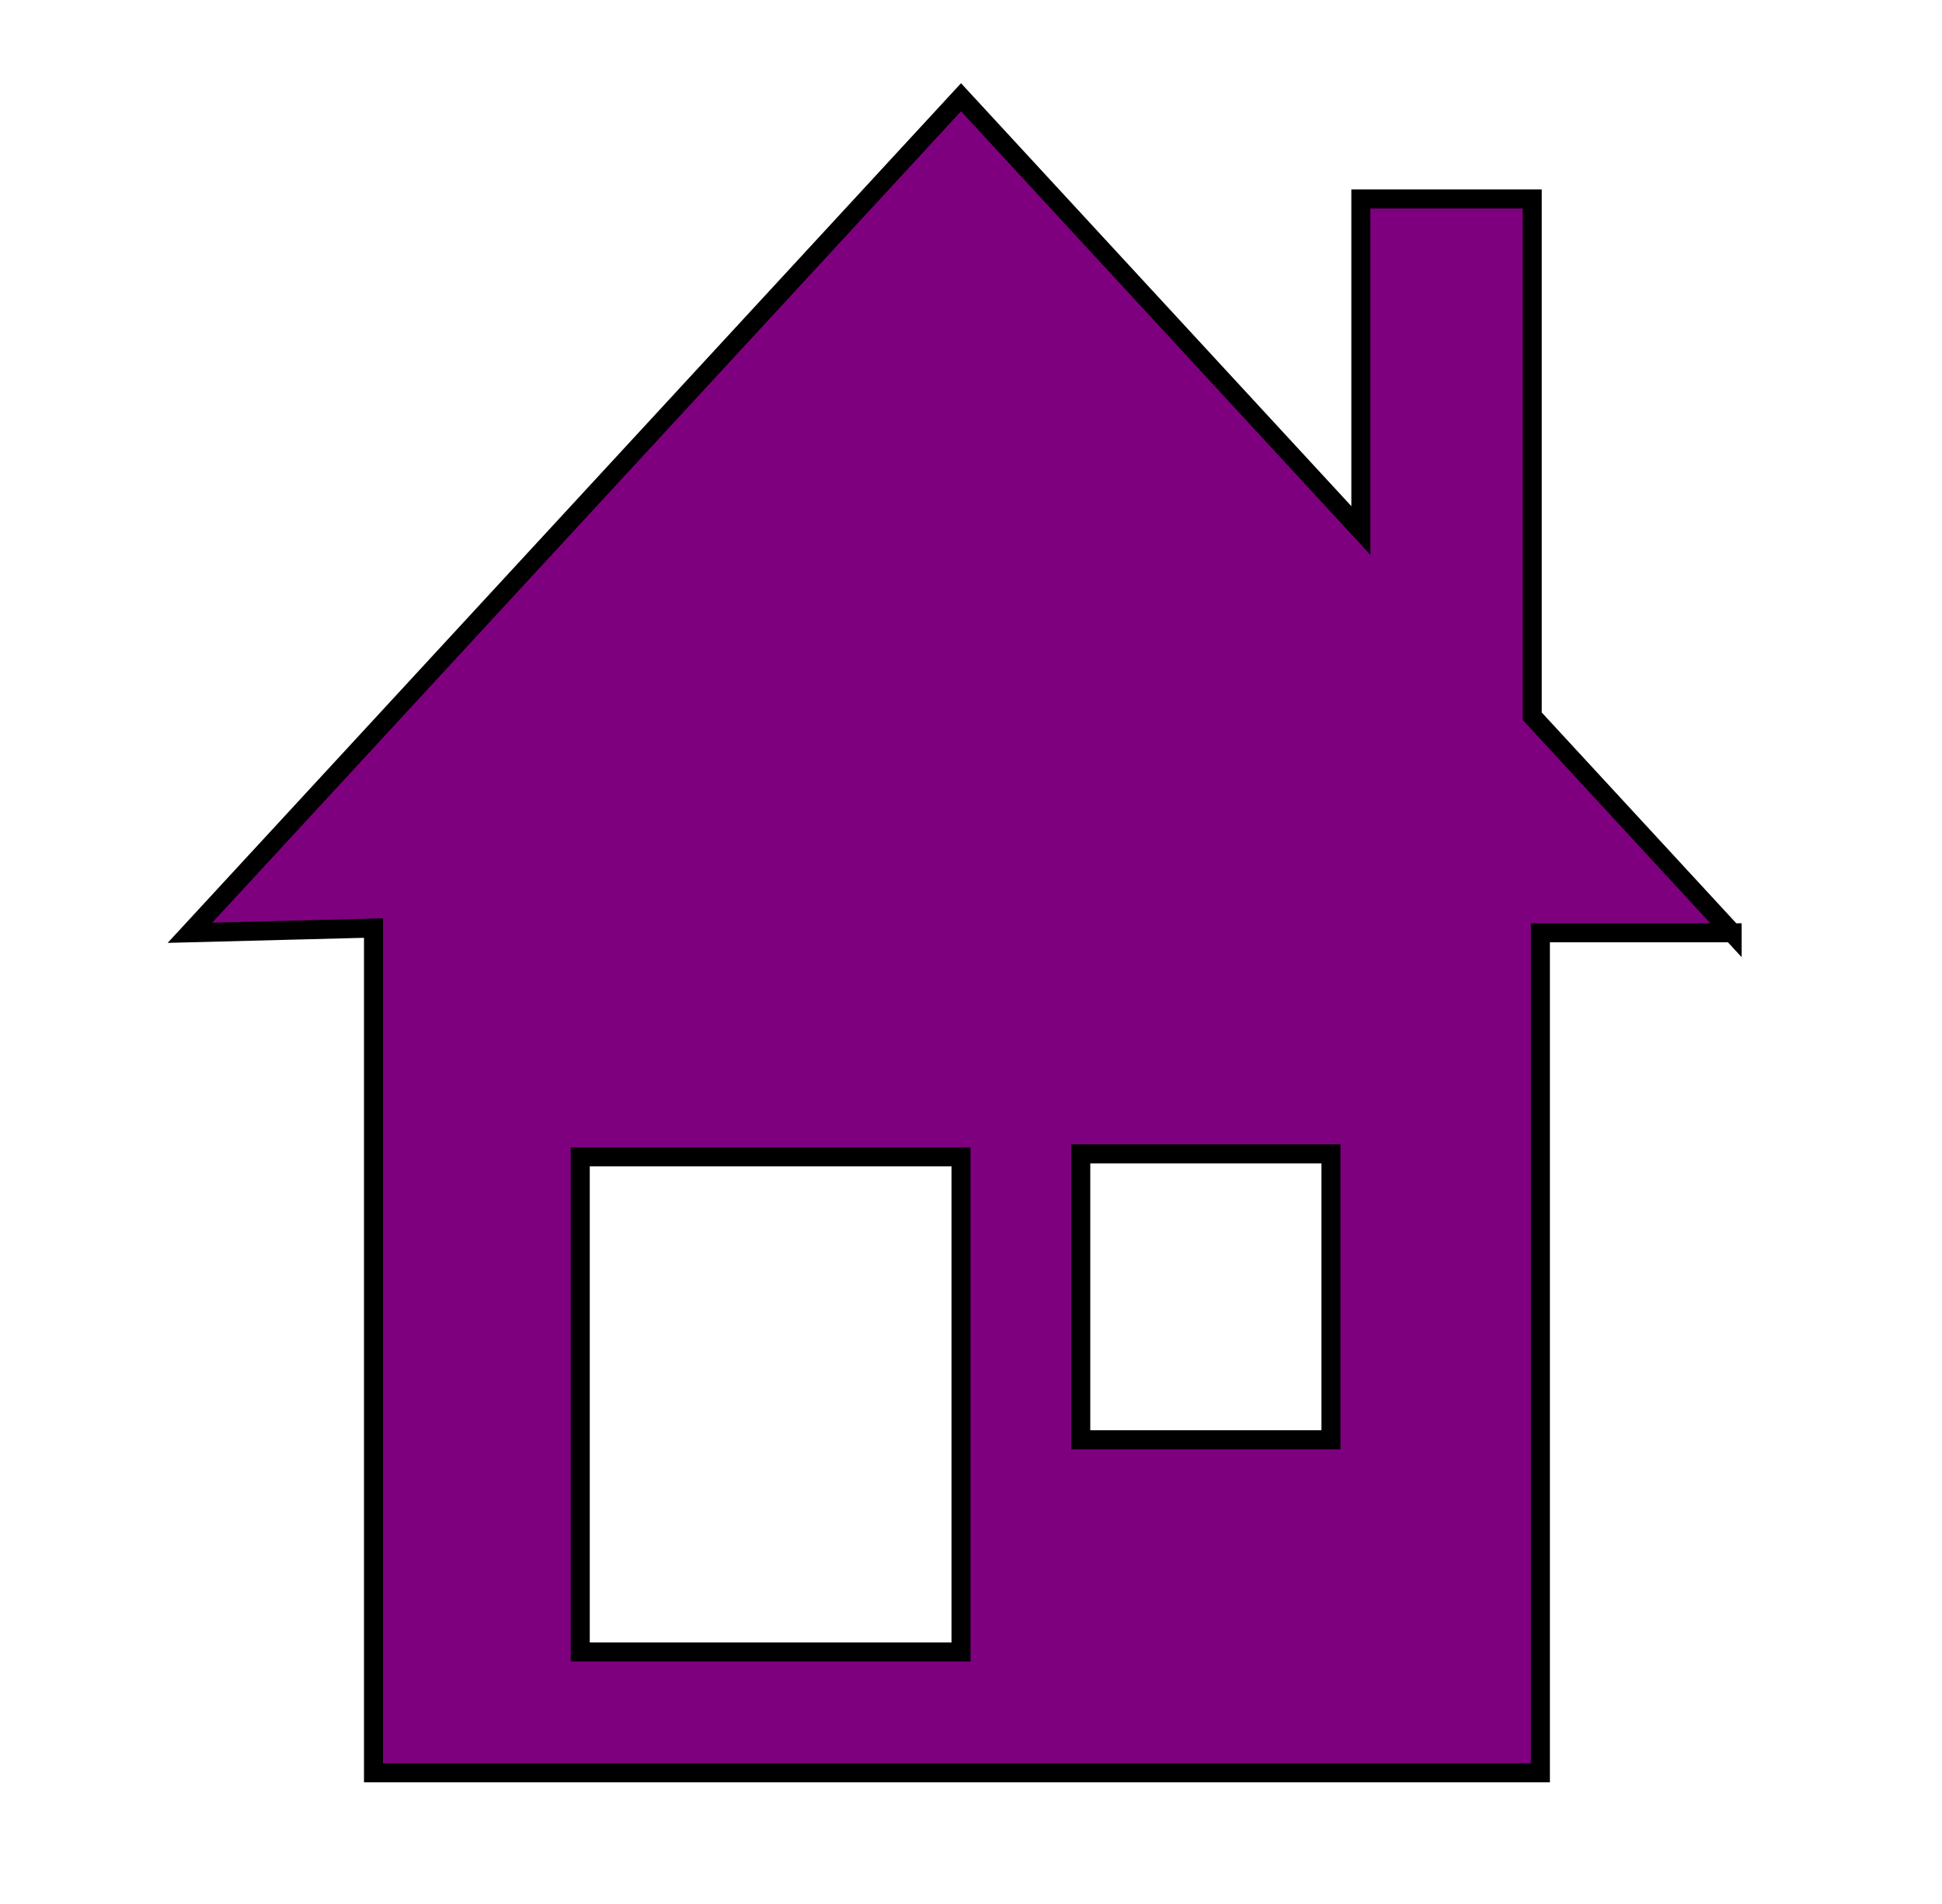
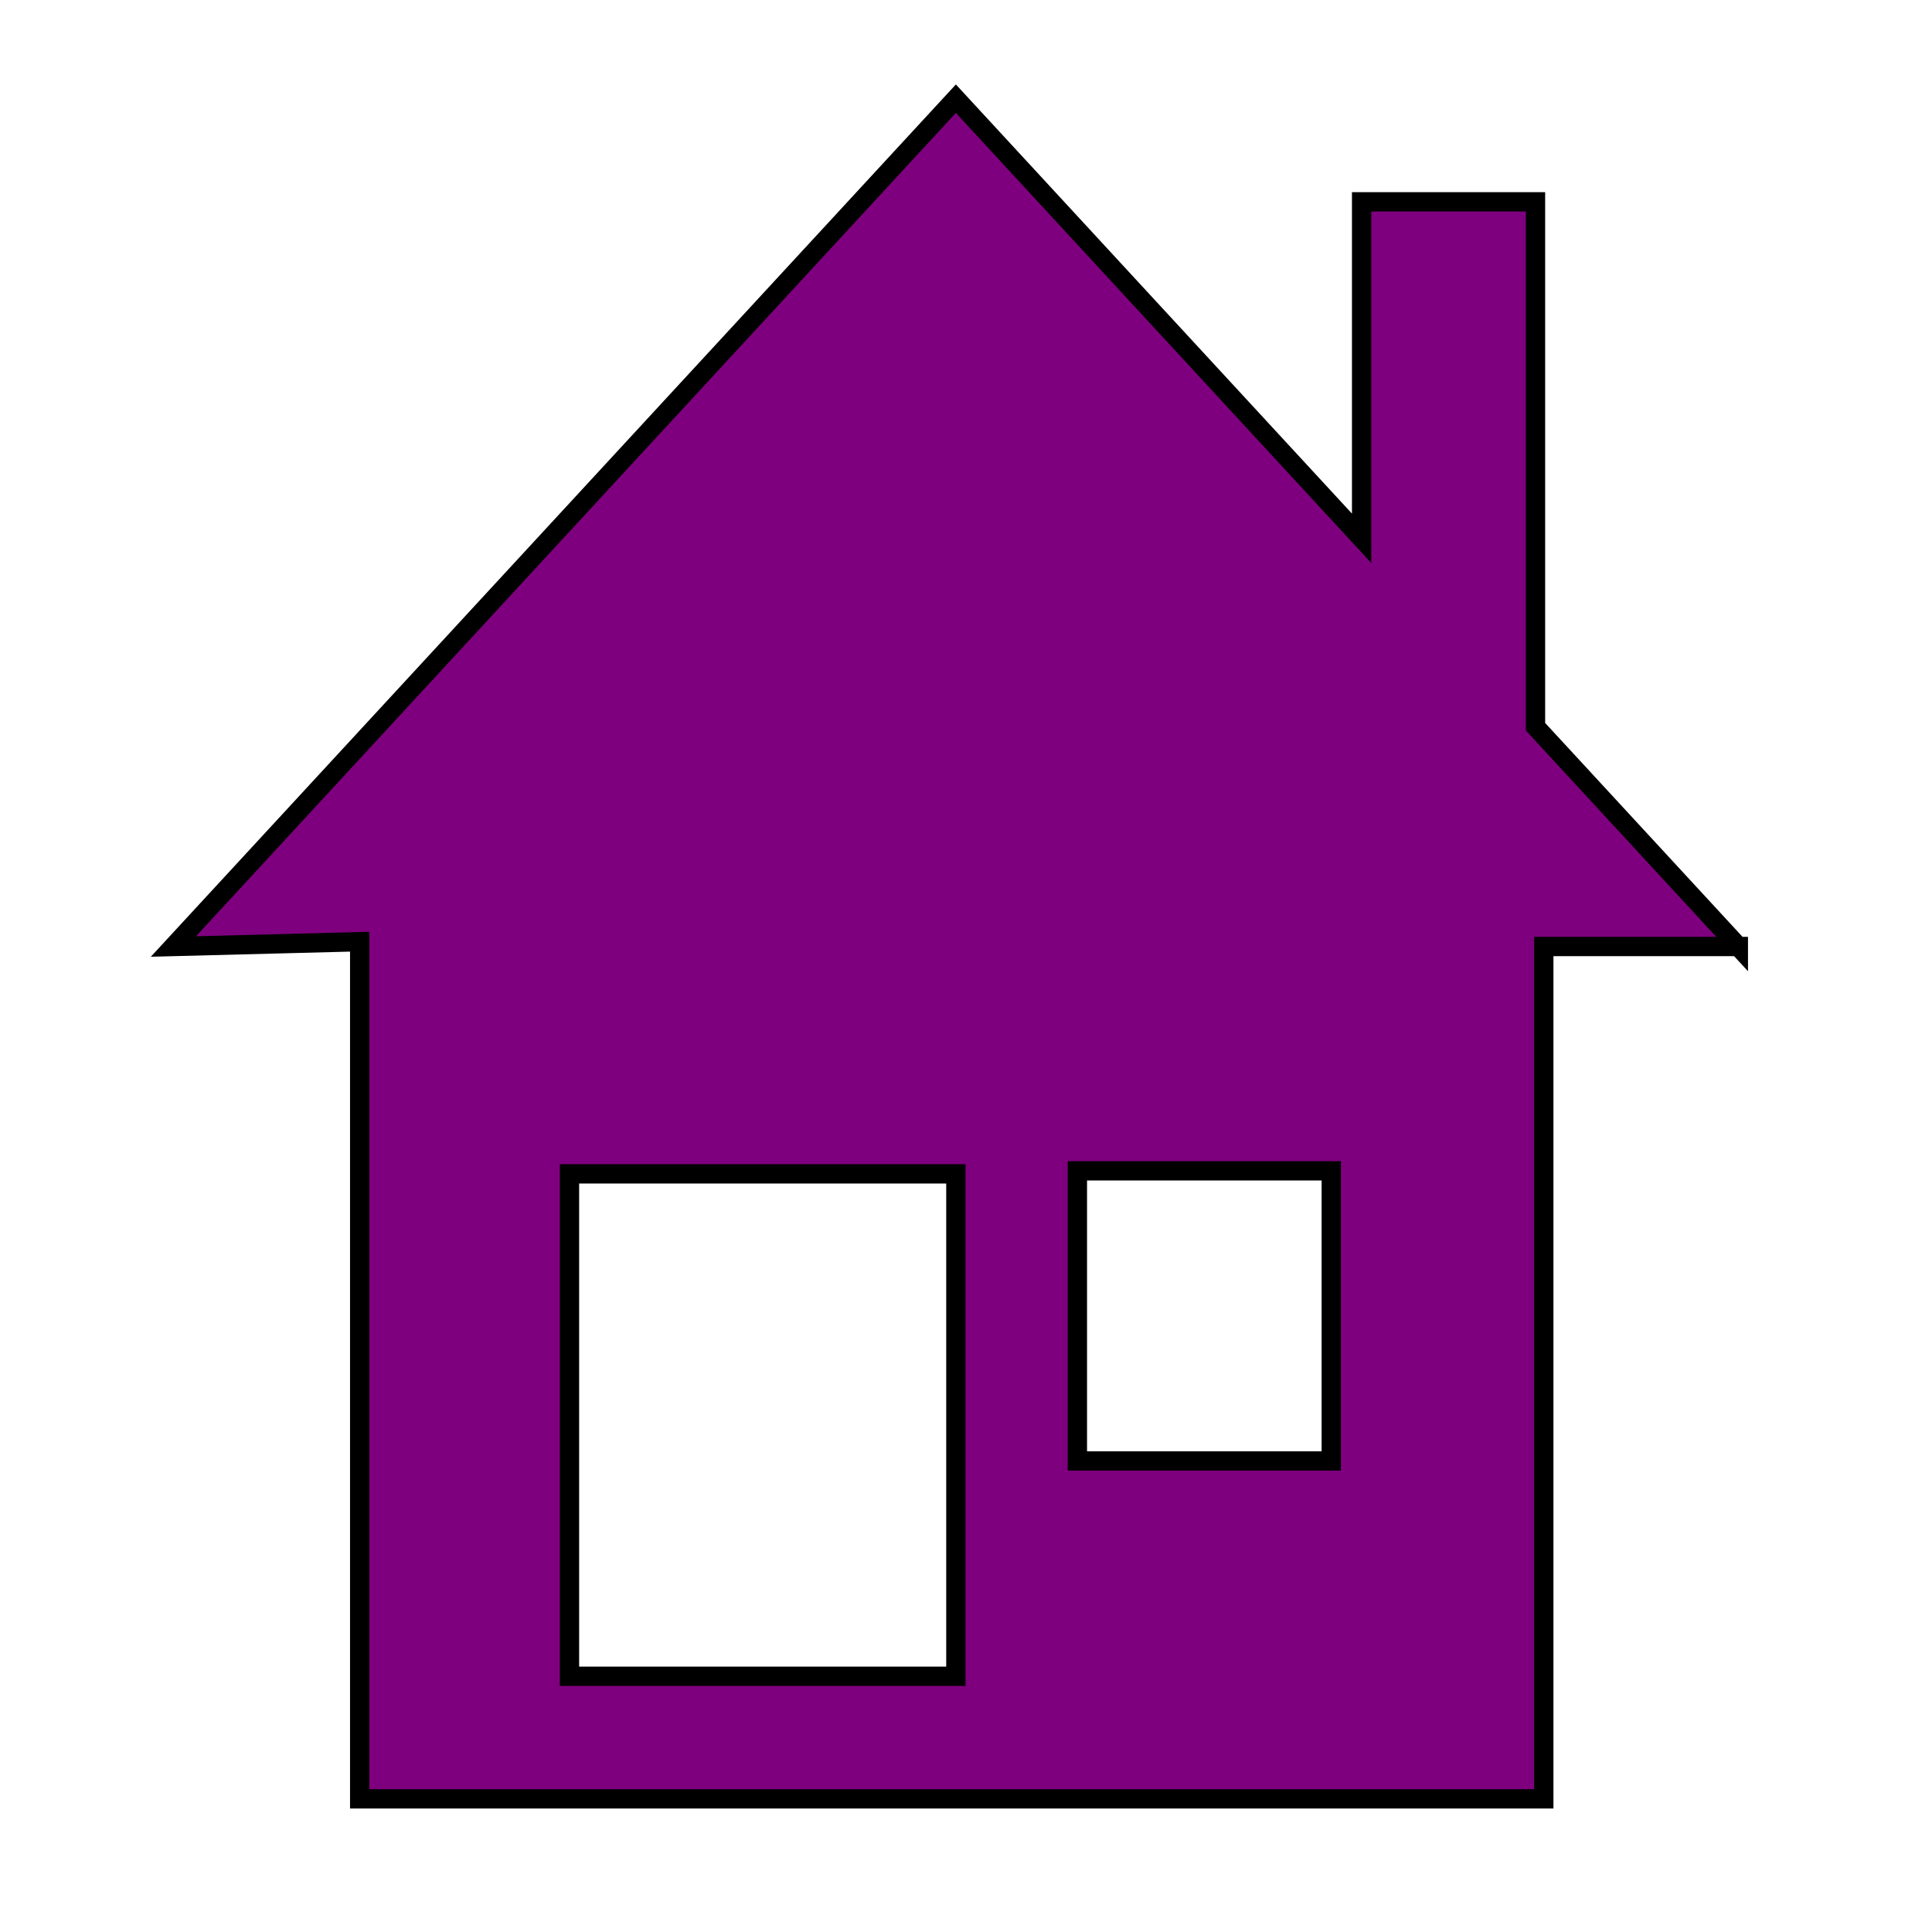
- <svg xmlns="http://www.w3.org/2000/svg" width="51" height="50" viewBox="0 0 100 100">
+ <svg xmlns="http://www.w3.org/2000/svg" width="50" height="50" viewBox="0 0 100 100">
  <g>
    <path transform="rotate(26.9327)" stroke="#000" id="svg_9" d="m843.447,419.034l0.236,-0.237l-0.457,0l-0.457,0l0,-0.147l0,-0.147l0.452,0c0.248,0 0.452,-0.007 0.452,-0.017c0,-0.009 -0.099,-0.116 -0.22,-0.237l-0.22,-0.221l0.203,0l0.203,0l0.31,0.311l0.31,0.311l-0.311,0.31l-0.311,0.31l-0.214,0l-0.214,0l0.236,-0.237l0,0l-0,0z" fill="#784ce0" />
    <path id="svg_10" d="m865.337,442.914l0.236,-0.237l-0.457,0l-0.457,0l0,-0.147l0,-0.147l0.452,0c0.248,0 0.452,-0.007 0.452,-0.017c0,-0.009 -0.099,-0.116 -0.22,-0.237l-0.22,-0.221l0.203,0l0.203,0l0.31,0.311l0.31,0.311l-0.311,0.31l-0.311,0.31l-0.214,0l-0.214,0l0.236,-0.237l0,0l-0,0z" stroke="#000" fill="#784ce0" />
    <path id="svg_11" d="m871.307,438.934l0.236,-0.237l-0.457,0l-0.457,0l0,-0.147l0,-0.147l0.452,0c0.248,0 0.452,-0.007 0.452,-0.017c0,-0.009 -0.099,-0.116 -0.22,-0.237l-0.22,-0.221l0.203,0l0.203,0l0.31,0.311l0.31,0.311l-0.311,0.31l-0.311,0.31l-0.214,0l-0.214,0l0.236,-0.237l0,0l-0,0z" stroke="#000" fill="#784ce0" />
    <path id="svg_12" d="m914.092,497.639l0.236,-0.237l-0.457,0l-0.457,0l0,-0.147l0,-0.147l0.452,0c0.248,0 0.452,-0.007 0.452,-0.017c0,-0.009 -0.099,-0.116 -0.22,-0.237l-0.22,-0.221l0.203,0l0.203,0l0.31,0.311l0.31,0.311l-0.311,0.31l-0.311,0.31l-0.214,0l-0.214,0l0.236,-0.237l0,0l-0,0z" stroke="#000" fill="#784ce0" />
    <path id="svg_2" d="m89.976,48.992l-10.499,-11.376l0,-27.169l-9,0l0,17.416l-21.001,-22.755l-40.5,43.883l9.642,-0.249l0,44.366l61.288,0l0,-44.117l10.07,0zm-40.5,37.772l-20,0l0,-26.006l20,0l0,26.006zm19.431,-11.145l-13.142,0l0,-15.017l13.142,0l0,15.017z" stroke="#000" fill="#7f007f" />
  </g>
</svg>
